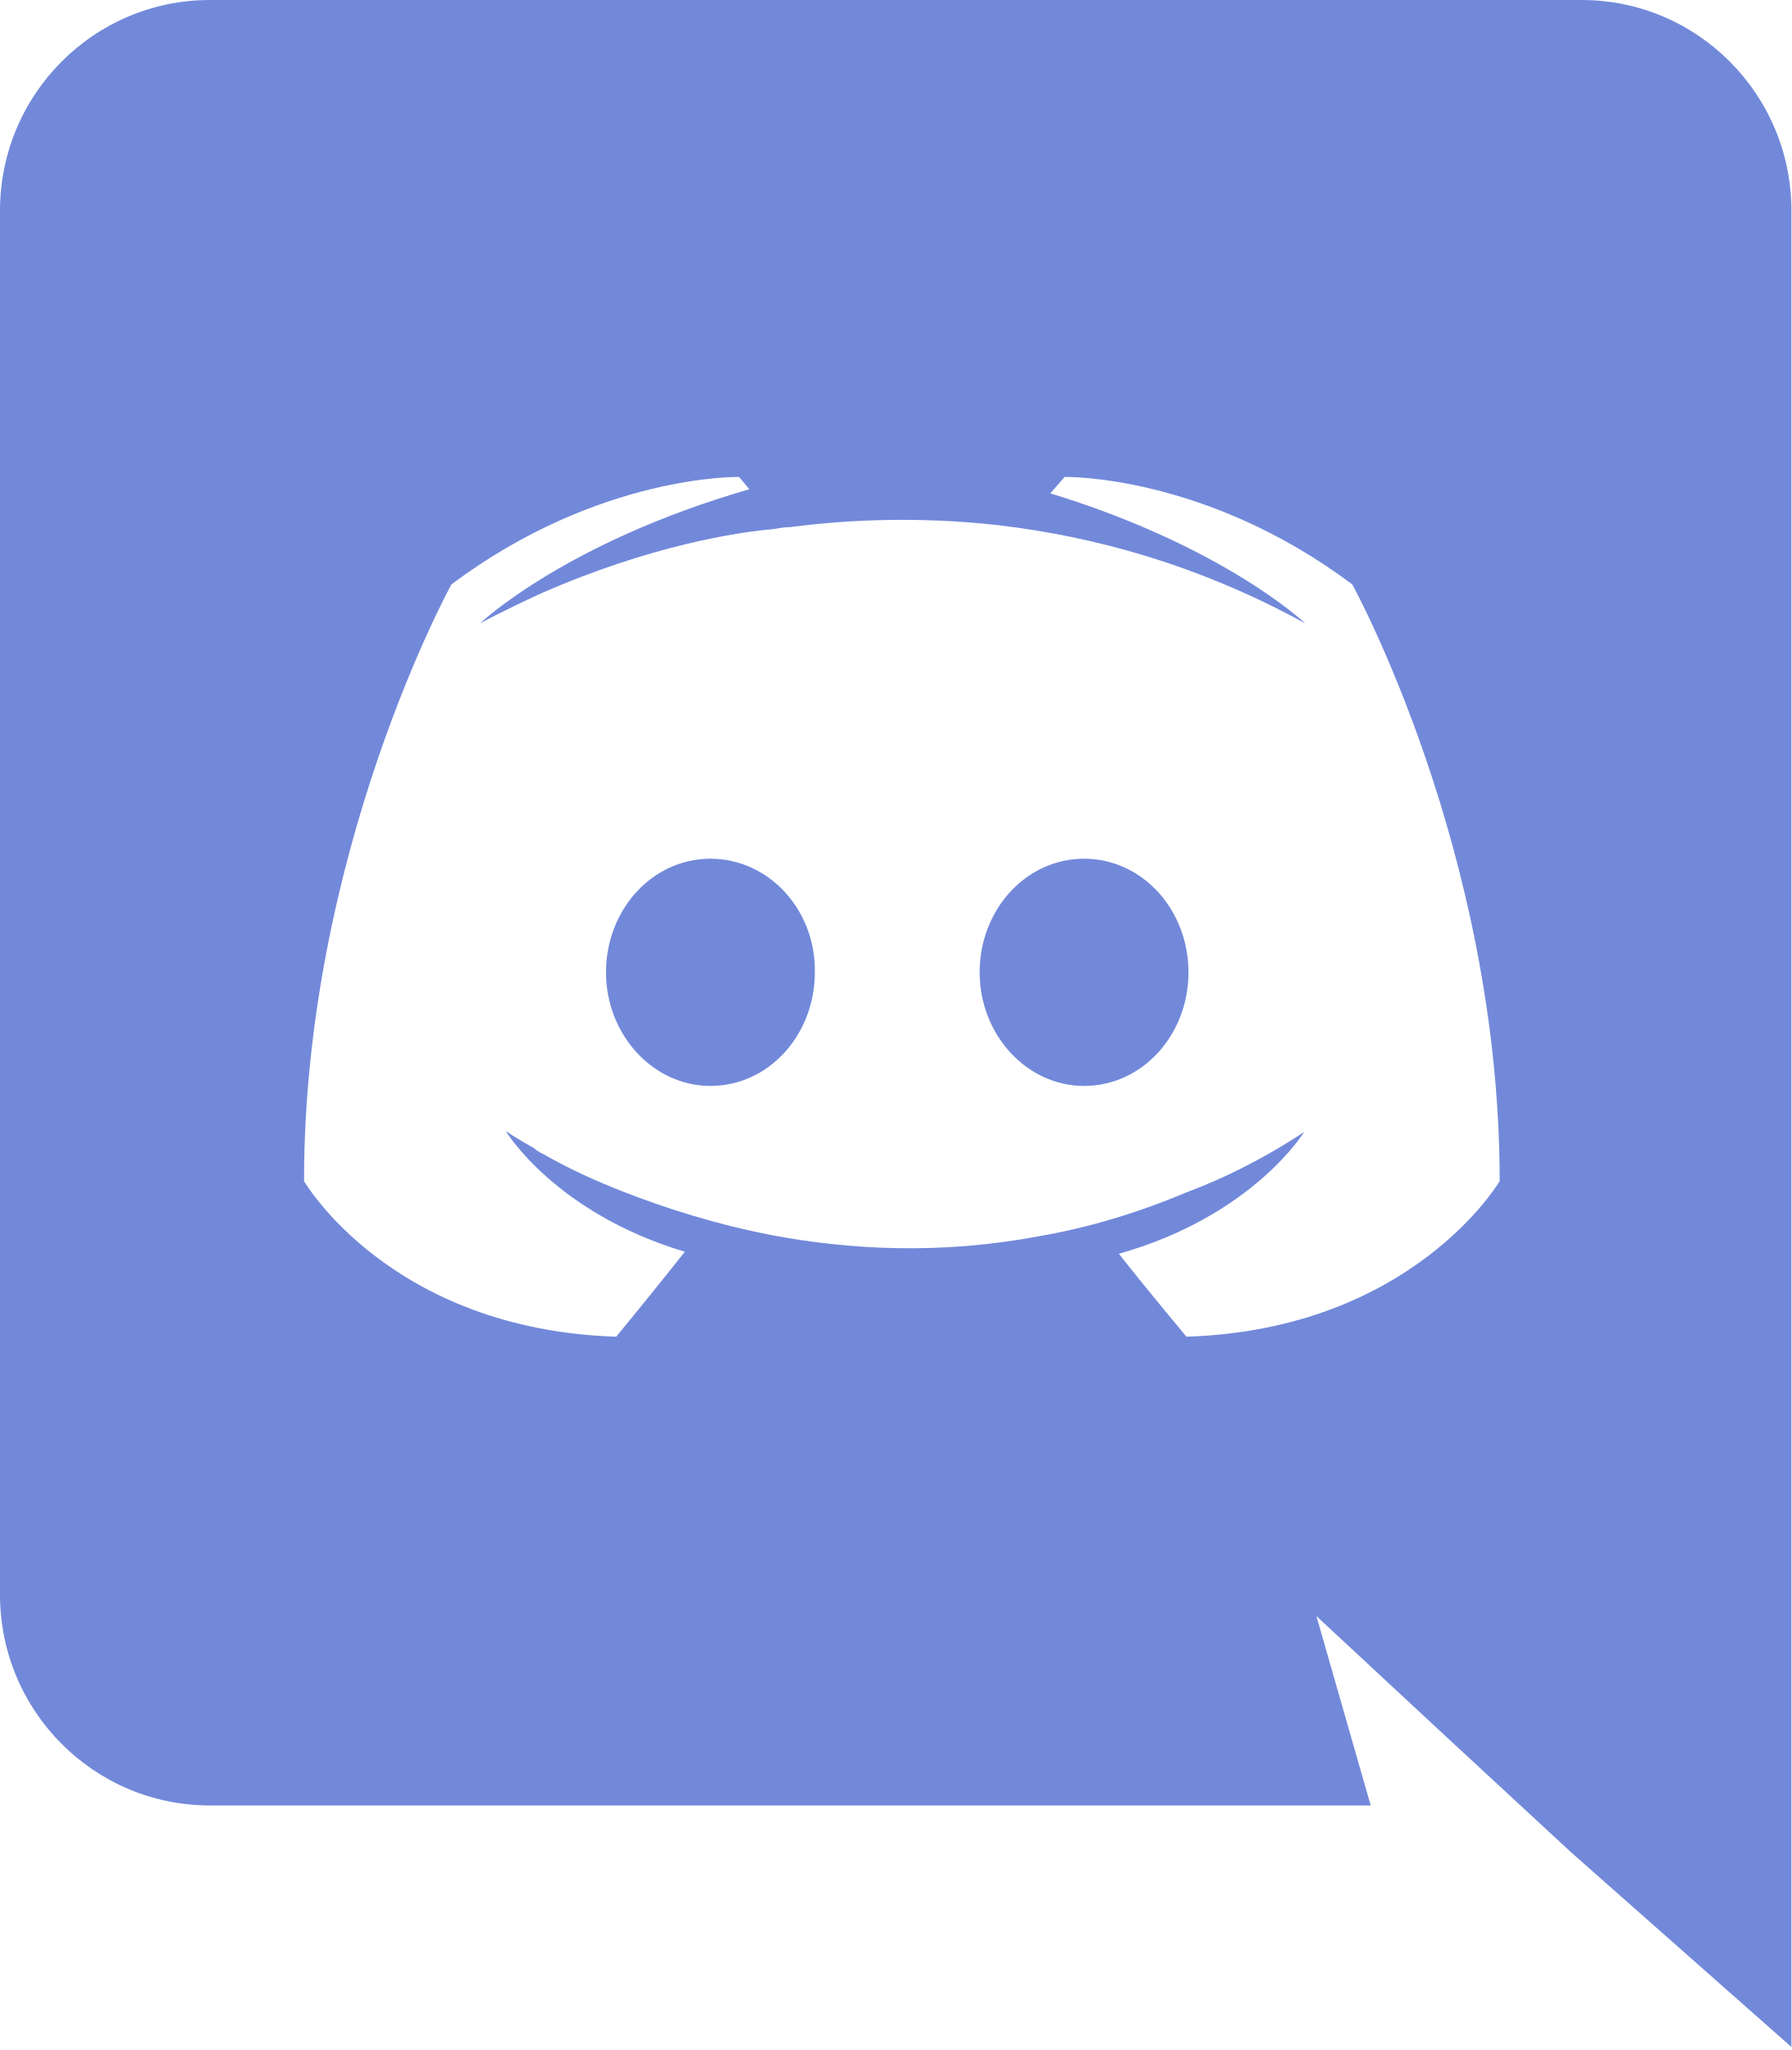
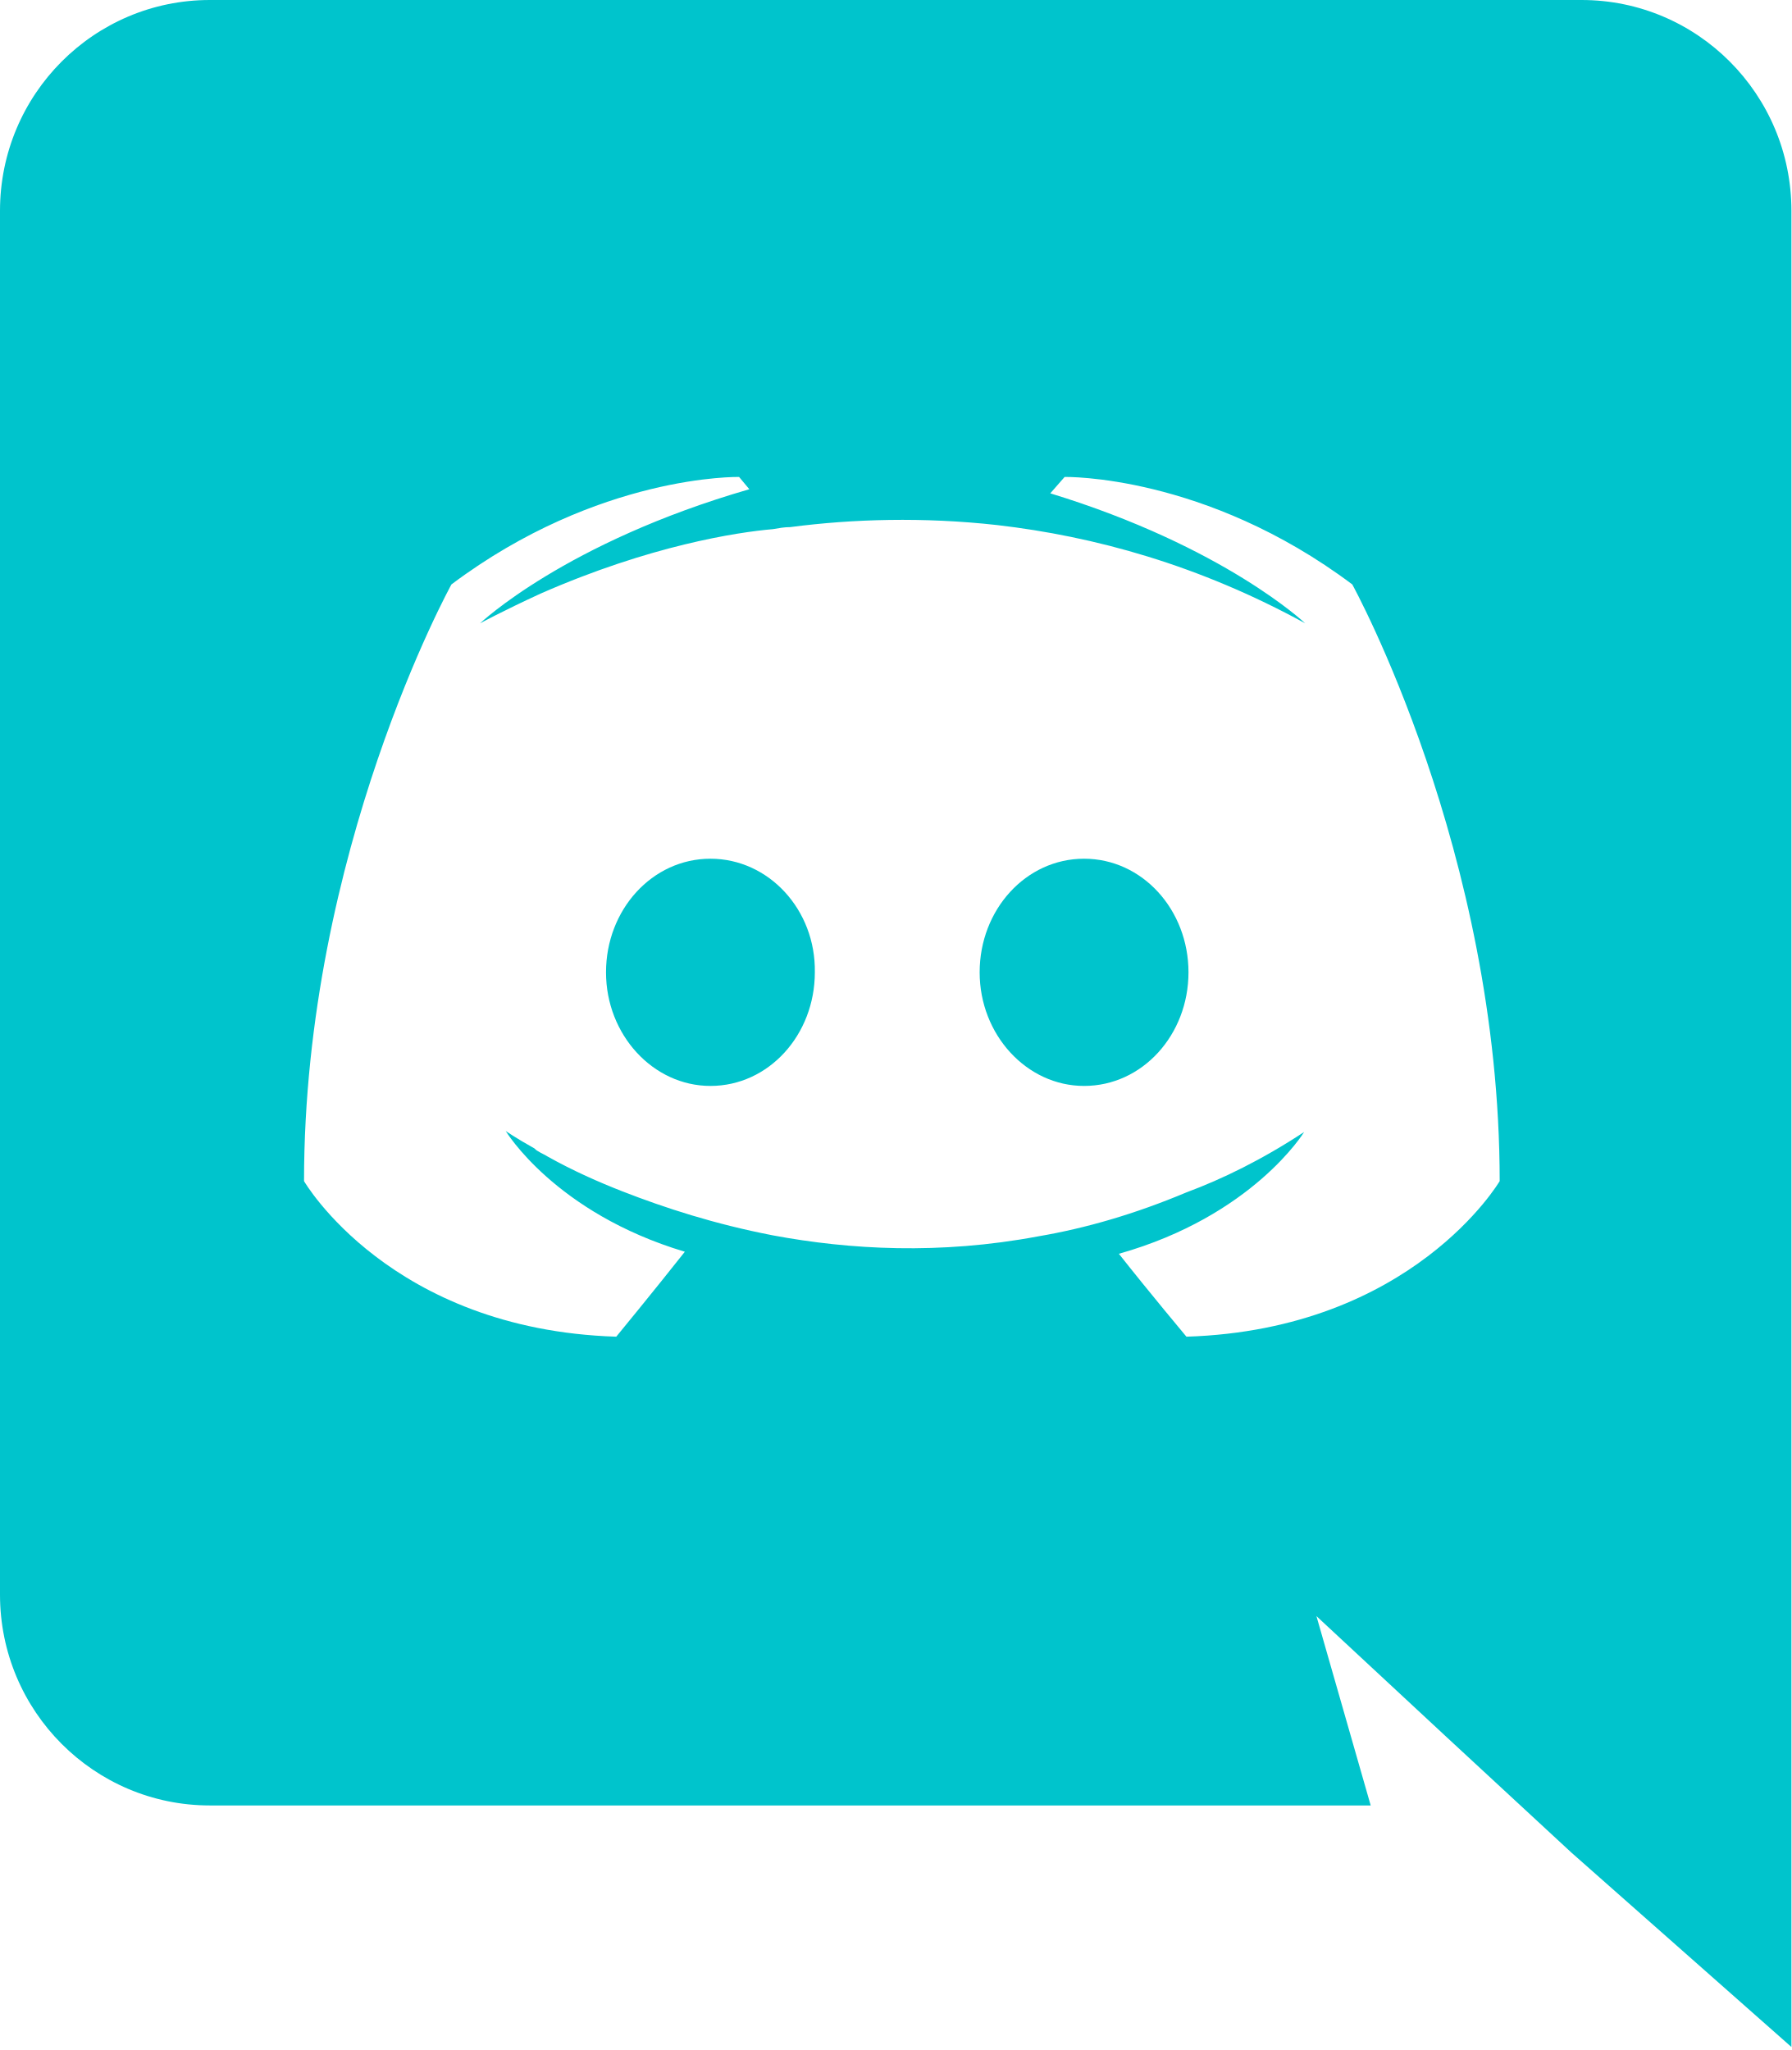
<svg xmlns="http://www.w3.org/2000/svg" width="256px" height="293px" viewBox="0 0 256 293" version="1.1" preserveAspectRatio="xMidYMid">
  <g>
-     <path d="M226.011,0 L29.989,0 C13.458,0 0,13.458 0,30.135 L0,227.913 C0,244.59 13.458,258.048 29.989,258.048 L195.877,258.048 L188.123,230.985 L206.848,248.393 L224.549,264.777 L256,292.571 L256,30.135 C256,13.458 242.542,0 226.011,0 Z M169.545,191.049 C169.545,191.049 164.279,184.759 159.89,179.2 C179.054,173.787 186.368,161.792 186.368,161.792 C180.37,165.742 174.665,168.521 169.545,170.423 C162.231,173.495 155.209,175.543 148.334,176.713 C134.29,179.346 121.417,178.615 110.446,176.567 C102.107,174.958 94.939,172.617 88.942,170.277 C85.577,168.96 81.92,167.351 78.263,165.303 C77.824,165.01 77.385,164.864 76.946,164.571 C76.654,164.425 76.507,164.279 76.361,164.133 C73.728,162.67 72.265,161.646 72.265,161.646 C72.265,161.646 79.287,173.349 97.865,178.907 C93.477,184.466 88.064,191.049 88.064,191.049 C55.735,190.025 43.447,168.814 43.447,168.814 C43.447,121.71 64.512,83.529 64.512,83.529 C85.577,67.73 105.618,68.169 105.618,68.169 L107.081,69.925 C80.75,77.531 68.608,89.088 68.608,89.088 C68.608,89.088 71.826,87.333 77.239,84.846 C92.891,77.97 105.326,76.069 110.446,75.63 C111.323,75.483 112.055,75.337 112.933,75.337 C121.856,74.167 131.95,73.874 142.482,75.045 C156.379,76.654 171.301,80.75 186.514,89.088 C186.514,89.088 174.958,78.117 150.089,70.51 L152.137,68.169 C152.137,68.169 172.178,67.73 193.243,83.529 C193.243,83.529 214.309,121.71 214.309,168.814 C214.309,168.814 201.874,190.025 169.545,191.049 Z M101.522,122.734 C93.184,122.734 86.601,130.048 86.601,138.971 C86.601,147.895 93.33,155.209 101.522,155.209 C109.861,155.209 116.443,147.895 116.443,138.971 C116.59,130.048 109.861,122.734 101.522,122.734 M154.917,122.734 C146.578,122.734 139.995,130.048 139.995,138.971 C139.995,147.895 146.725,155.209 154.917,155.209 C163.255,155.209 169.838,147.895 169.838,138.971 C169.838,130.048 163.255,122.734 154.917,122.734" fill="#7289DA" />
+     <path d="M226.011,0 L29.989,0 C13.458,0 0,13.458 0,30.135 L0,227.913 C0,244.59 13.458,258.048 29.989,258.048 L195.877,258.048 L188.123,230.985 L206.848,248.393 L224.549,264.777 L256,292.571 L256,30.135 C256,13.458 242.542,0 226.011,0 Z M169.545,191.049 C169.545,191.049 164.279,184.759 159.89,179.2 C179.054,173.787 186.368,161.792 186.368,161.792 C180.37,165.742 174.665,168.521 169.545,170.423 C162.231,173.495 155.209,175.543 148.334,176.713 C134.29,179.346 121.417,178.615 110.446,176.567 C102.107,174.958 94.939,172.617 88.942,170.277 C85.577,168.96 81.92,167.351 78.263,165.303 C77.824,165.01 77.385,164.864 76.946,164.571 C76.654,164.425 76.507,164.279 76.361,164.133 C73.728,162.67 72.265,161.646 72.265,161.646 C72.265,161.646 79.287,173.349 97.865,178.907 C93.477,184.466 88.064,191.049 88.064,191.049 C55.735,190.025 43.447,168.814 43.447,168.814 C43.447,121.71 64.512,83.529 64.512,83.529 C85.577,67.73 105.618,68.169 105.618,68.169 L107.081,69.925 C80.75,77.531 68.608,89.088 68.608,89.088 C68.608,89.088 71.826,87.333 77.239,84.846 C92.891,77.97 105.326,76.069 110.446,75.63 C111.323,75.483 112.055,75.337 112.933,75.337 C121.856,74.167 131.95,73.874 142.482,75.045 C156.379,76.654 171.301,80.75 186.514,89.088 C186.514,89.088 174.958,78.117 150.089,70.51 L152.137,68.169 C152.137,68.169 172.178,67.73 193.243,83.529 C193.243,83.529 214.309,121.71 214.309,168.814 C214.309,168.814 201.874,190.025 169.545,191.049 Z M101.522,122.734 C93.184,122.734 86.601,130.048 86.601,138.971 C86.601,147.895 93.33,155.209 101.522,155.209 C109.861,155.209 116.443,147.895 116.443,138.971 C116.59,130.048 109.861,122.734 101.522,122.734 M154.917,122.734 C146.578,122.734 139.995,130.048 139.995,138.971 C139.995,147.895 146.725,155.209 154.917,155.209 C163.255,155.209 169.838,147.895 169.838,138.971 C169.838,130.048 163.255,122.734 154.917,122.734" fill="#00c4cc" />
  </g>
</svg>
